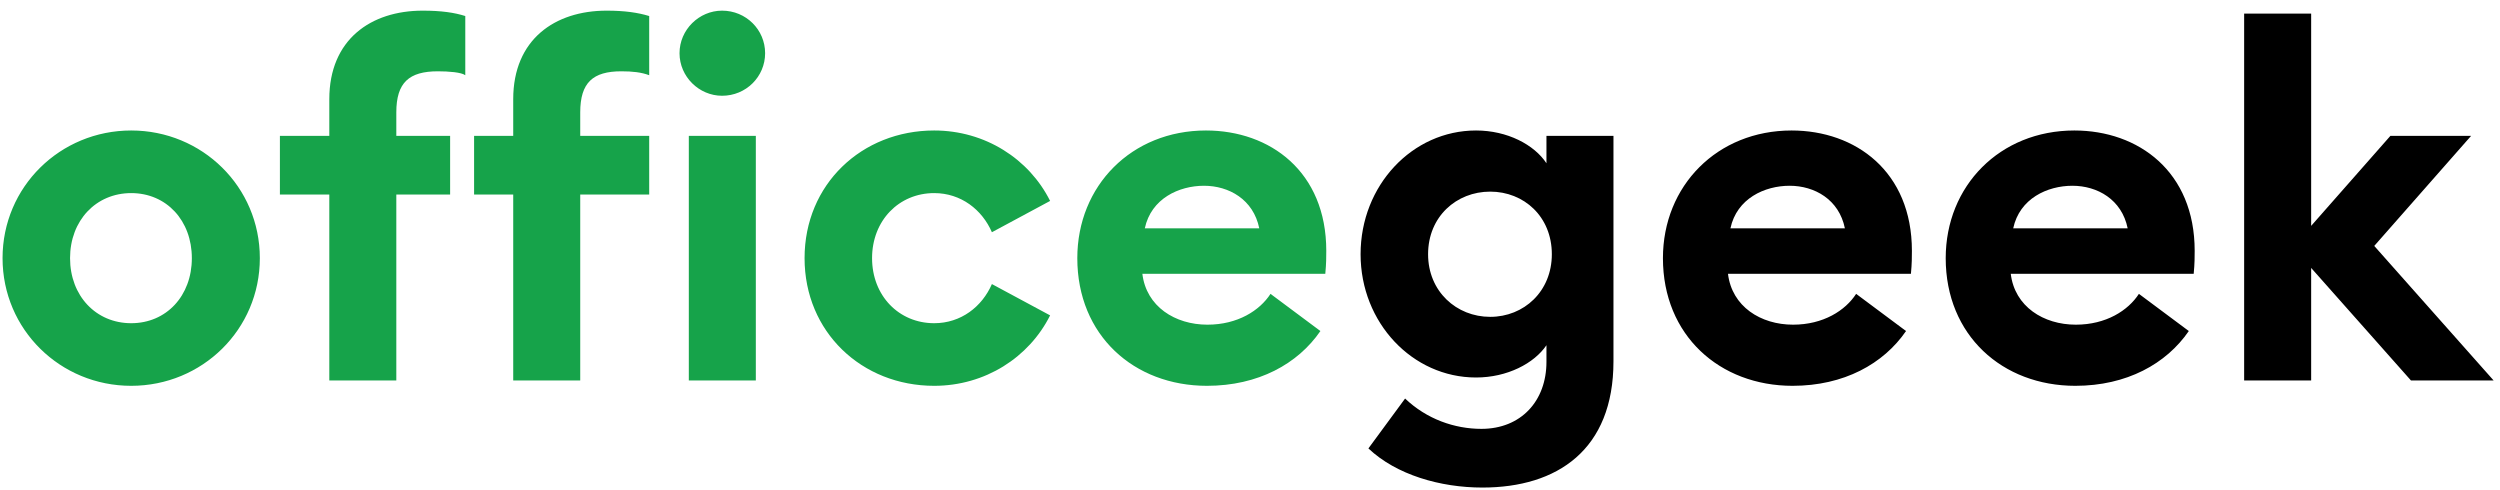
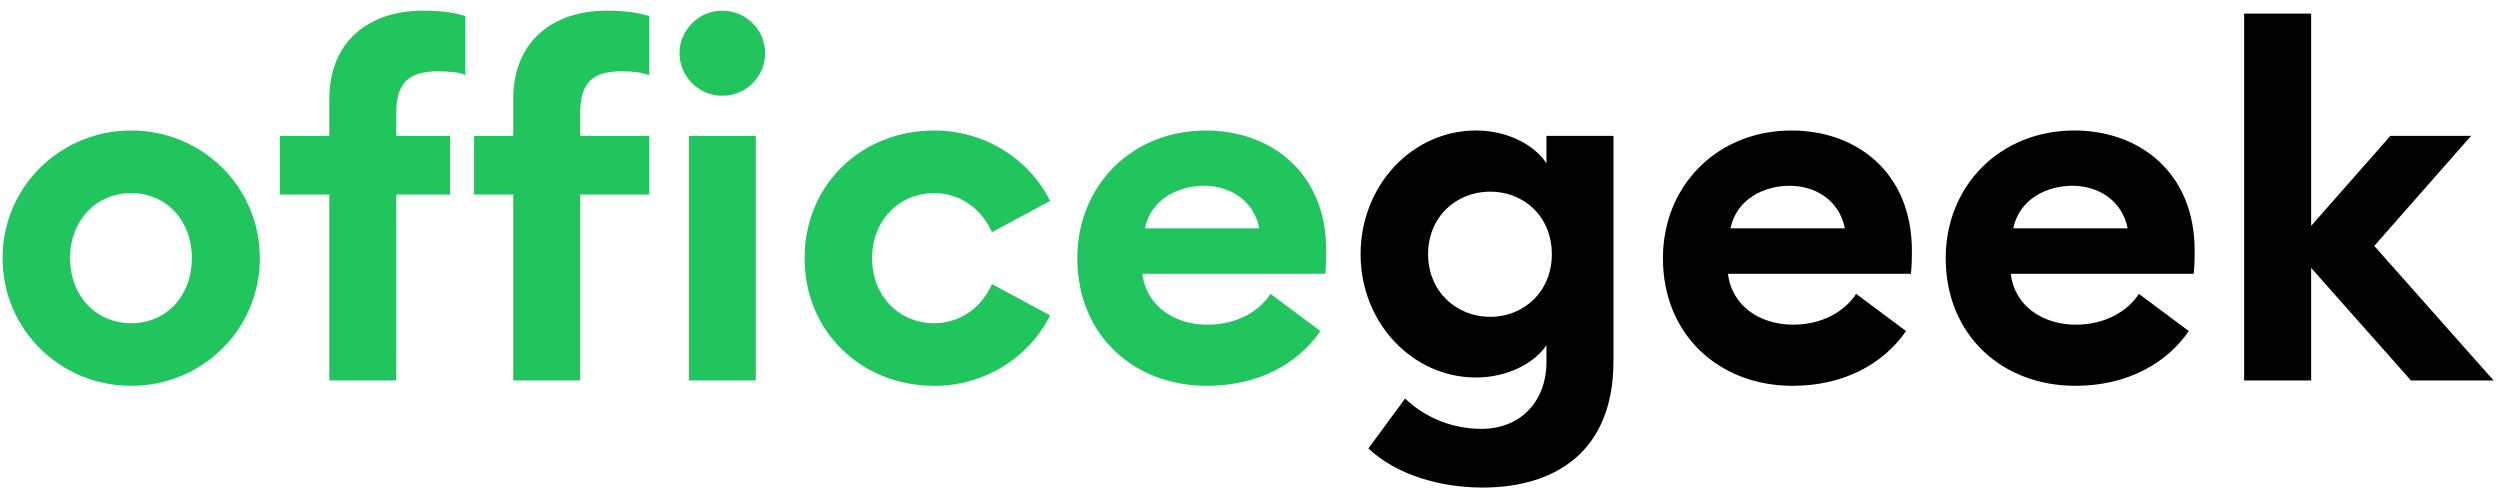
<svg xmlns="http://www.w3.org/2000/svg" width="184" height="36" viewBox="0 0 184 36" fill="none">
-   <path d="M19.124 19C19.124 13.744 14.876 9.604 9.656 9.604C4.436 9.604 0.188 13.744 0.188 19C0.188 24.256 4.436 28.396 9.656 28.396C14.876 28.396 19.124 24.256 19.124 19ZM5.156 19C5.156 16.228 7.064 14.212 9.656 14.212C12.248 14.212 14.12 16.228 14.12 19C14.12 21.772 12.248 23.788 9.656 23.788C7.064 23.788 5.156 21.772 5.156 19ZM56.313 3.916C56.313 2.188 54.909 0.784 53.145 0.784C51.453 0.784 50.013 2.188 50.013 3.916C50.013 5.644 51.453 7.048 53.145 7.048C54.909 7.048 56.313 5.644 56.313 3.916ZM24.237 28H29.169V14.32H33.129V10H29.169V8.272C29.169 6.076 30.105 5.248 32.229 5.248C33.021 5.248 33.957 5.32 34.245 5.536V1.18C33.453 0.928 32.481 0.784 31.113 0.784C27.297 0.784 24.237 2.908 24.237 7.3V10H20.601V14.32H24.237V28ZM37.773 28H42.705V14.32H47.781V10H42.705V8.272C42.705 6.076 43.641 5.248 45.729 5.248C46.557 5.248 47.205 5.32 47.781 5.536V1.18C46.953 0.928 45.981 0.784 44.649 0.784C40.833 0.784 37.773 2.908 37.773 7.3V10H34.893V14.32H37.773V28ZM50.697 28H55.629V10H50.697V28ZM77.288 23.212L73.004 20.908C72.284 22.564 70.736 23.788 68.756 23.788C66.164 23.788 64.184 21.772 64.184 19C64.184 16.228 66.164 14.212 68.756 14.212C70.736 14.212 72.284 15.436 73.004 17.092L77.288 14.788C75.74 11.692 72.5 9.604 68.756 9.604C63.428 9.604 59.216 13.564 59.216 19C59.216 24.436 63.428 28.396 68.756 28.396C72.5 28.396 75.74 26.308 77.288 23.212ZM79.29 19C79.29 24.688 83.466 28.396 88.83 28.396C92.61 28.396 95.526 26.776 97.182 24.364L93.51 21.628C92.718 22.852 91.098 23.896 88.866 23.896C86.49 23.896 84.366 22.564 84.078 20.152H97.542C97.614 19.396 97.614 18.892 97.614 18.46C97.614 12.628 93.474 9.604 88.758 9.604C83.286 9.604 79.29 13.672 79.29 19ZM88.614 13.672C90.45 13.672 92.25 14.68 92.682 16.804H84.258C84.726 14.608 86.778 13.672 88.614 13.672Z" fill="#16A34A" />
+   <path d="M19.124 19C19.124 13.744 14.876 9.604 9.656 9.604C4.436 9.604 0.188 13.744 0.188 19C0.188 24.256 4.436 28.396 9.656 28.396C14.876 28.396 19.124 24.256 19.124 19ZM5.156 19C5.156 16.228 7.064 14.212 9.656 14.212C12.248 14.212 14.12 16.228 14.12 19C14.12 21.772 12.248 23.788 9.656 23.788C7.064 23.788 5.156 21.772 5.156 19ZM56.313 3.916C56.313 2.188 54.909 0.784 53.145 0.784C51.453 0.784 50.013 2.188 50.013 3.916C50.013 5.644 51.453 7.048 53.145 7.048C54.909 7.048 56.313 5.644 56.313 3.916ZM24.237 28H29.169V14.32H33.129V10H29.169V8.272C29.169 6.076 30.105 5.248 32.229 5.248C33.021 5.248 33.957 5.32 34.245 5.536V1.18C33.453 0.928 32.481 0.784 31.113 0.784C27.297 0.784 24.237 2.908 24.237 7.3V10H20.601V14.32H24.237V28ZM37.773 28H42.705V14.32H47.781V10H42.705V8.272C42.705 6.076 43.641 5.248 45.729 5.248C46.557 5.248 47.205 5.32 47.781 5.536V1.18C46.953 0.928 45.981 0.784 44.649 0.784C40.833 0.784 37.773 2.908 37.773 7.3V10H34.893V14.32H37.773V28ZM50.697 28H55.629V10H50.697V28ZM77.288 23.212L73.004 20.908C72.284 22.564 70.736 23.788 68.756 23.788C66.164 23.788 64.184 21.772 64.184 19C64.184 16.228 66.164 14.212 68.756 14.212C70.736 14.212 72.284 15.436 73.004 17.092L77.288 14.788C75.74 11.692 72.5 9.604 68.756 9.604C63.428 9.604 59.216 13.564 59.216 19C59.216 24.436 63.428 28.396 68.756 28.396C72.5 28.396 75.74 26.308 77.288 23.212ZM79.29 19C79.29 24.688 83.466 28.396 88.83 28.396C92.61 28.396 95.526 26.776 97.182 24.364L93.51 21.628C92.718 22.852 91.098 23.896 88.866 23.896C86.49 23.896 84.366 22.564 84.078 20.152H97.542C97.614 19.396 97.614 18.892 97.614 18.46C97.614 12.628 93.474 9.604 88.758 9.604C83.286 9.604 79.29 13.672 79.29 19ZM88.614 13.672C90.45 13.672 92.25 14.68 92.682 16.804H84.258C84.726 14.608 86.778 13.672 88.614 13.672Z" fill="#21C55E" />
  <path d="M118.751 26.596V10H113.819V12.016C112.919 10.648 110.939 9.604 108.635 9.604C103.955 9.604 100.139 13.636 100.139 18.712C100.139 23.752 103.955 27.784 108.635 27.784C110.939 27.784 112.919 26.74 113.819 25.408V26.632C113.819 29.512 111.947 31.564 109.031 31.564C107.051 31.564 104.999 30.844 103.415 29.332L100.715 33.004C102.767 34.948 106.007 35.884 109.103 35.884C114.611 35.884 118.751 33.112 118.751 26.596ZM105.107 18.712C105.107 15.94 107.195 14.104 109.679 14.104C112.163 14.104 114.215 15.94 114.215 18.712C114.215 21.448 112.163 23.32 109.679 23.32C107.195 23.32 105.107 21.448 105.107 18.712ZM122.392 19C122.392 24.688 126.568 28.396 131.932 28.396C135.712 28.396 138.628 26.776 140.284 24.364L136.612 21.628C135.82 22.852 134.2 23.896 131.968 23.896C129.592 23.896 127.468 22.564 127.18 20.152H140.644C140.716 19.396 140.716 18.892 140.716 18.46C140.716 12.628 136.576 9.604 131.86 9.604C126.388 9.604 122.392 13.672 122.392 19ZM131.716 13.672C133.552 13.672 135.352 14.68 135.784 16.804H127.36C127.828 14.608 129.88 13.672 131.716 13.672ZM143.204 19C143.204 24.688 147.38 28.396 152.744 28.396C156.524 28.396 159.44 26.776 161.096 24.364L157.424 21.628C156.632 22.852 155.012 23.896 152.78 23.896C150.404 23.896 148.28 22.564 147.992 20.152H161.456C161.528 19.396 161.528 18.892 161.528 18.46C161.528 12.628 157.388 9.604 152.672 9.604C147.2 9.604 143.204 13.672 143.204 19ZM152.528 13.672C154.364 13.672 156.164 14.68 156.596 16.804H148.172C148.64 14.608 150.692 13.672 152.528 13.672ZM165.169 28H170.101V19.72L177.445 28H183.529L174.745 18.1L181.873 10H175.933L170.101 16.624V1H165.169V28Z" fill="black" />
</svg>
